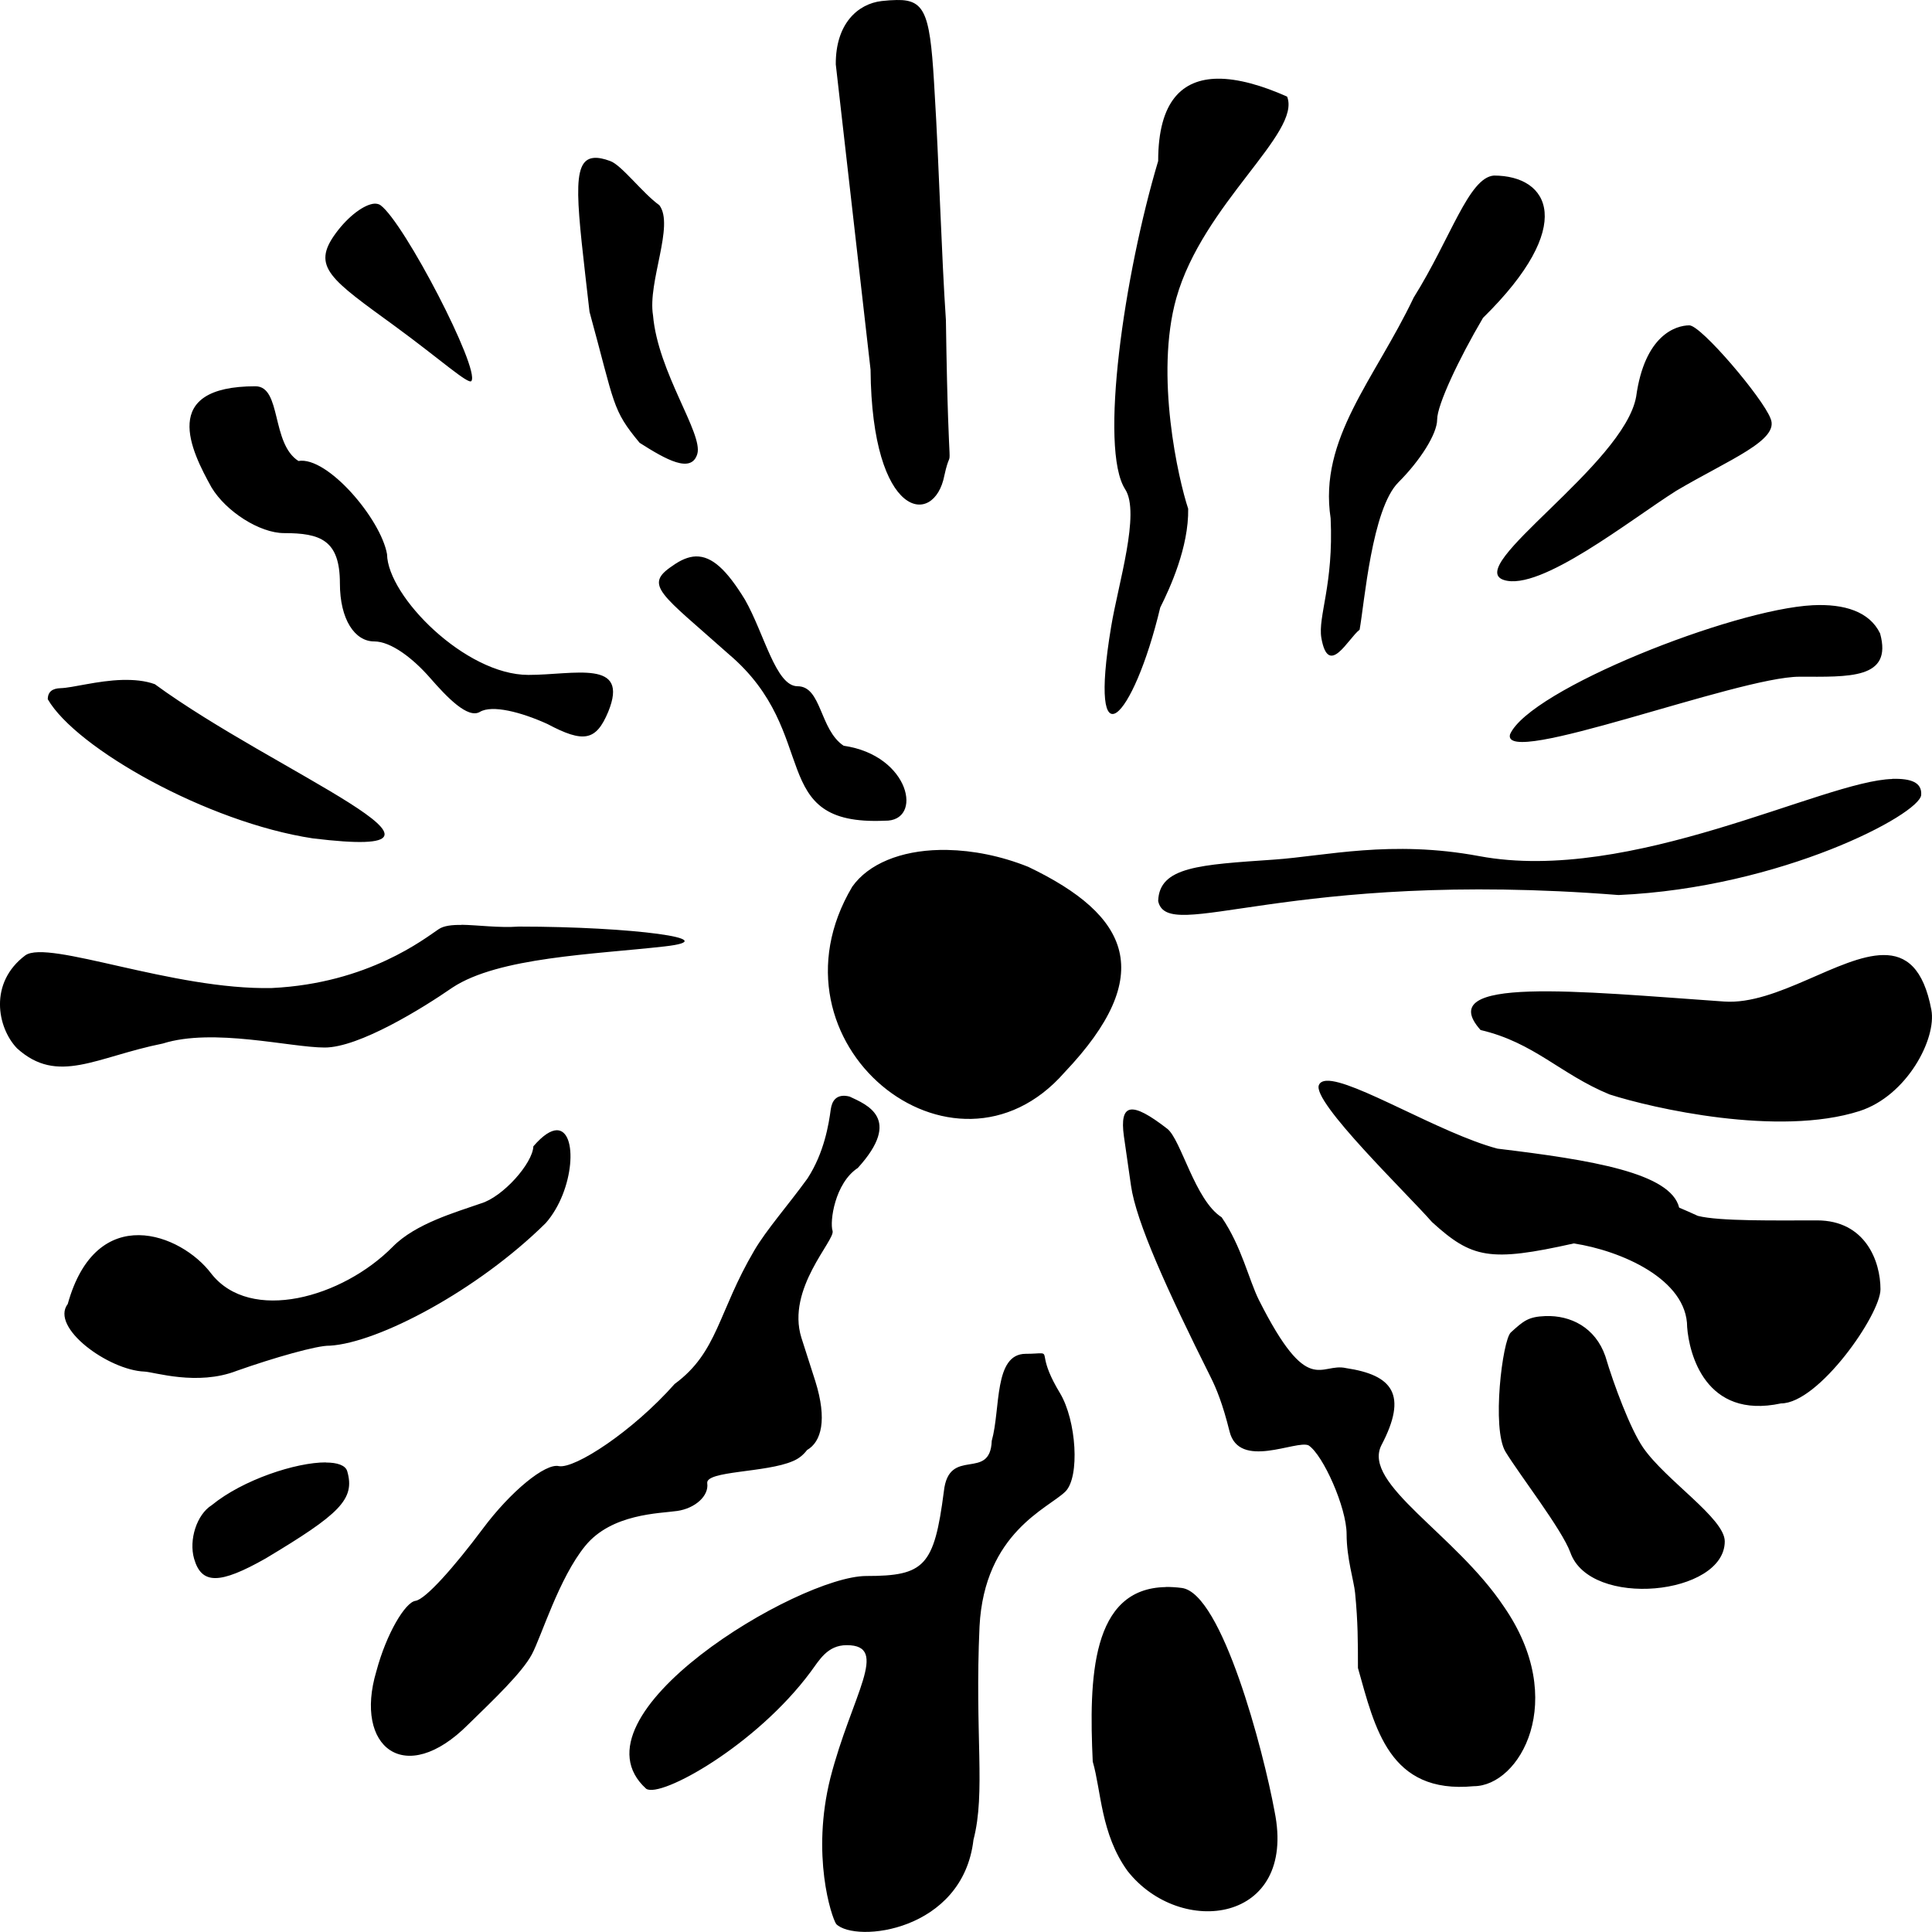
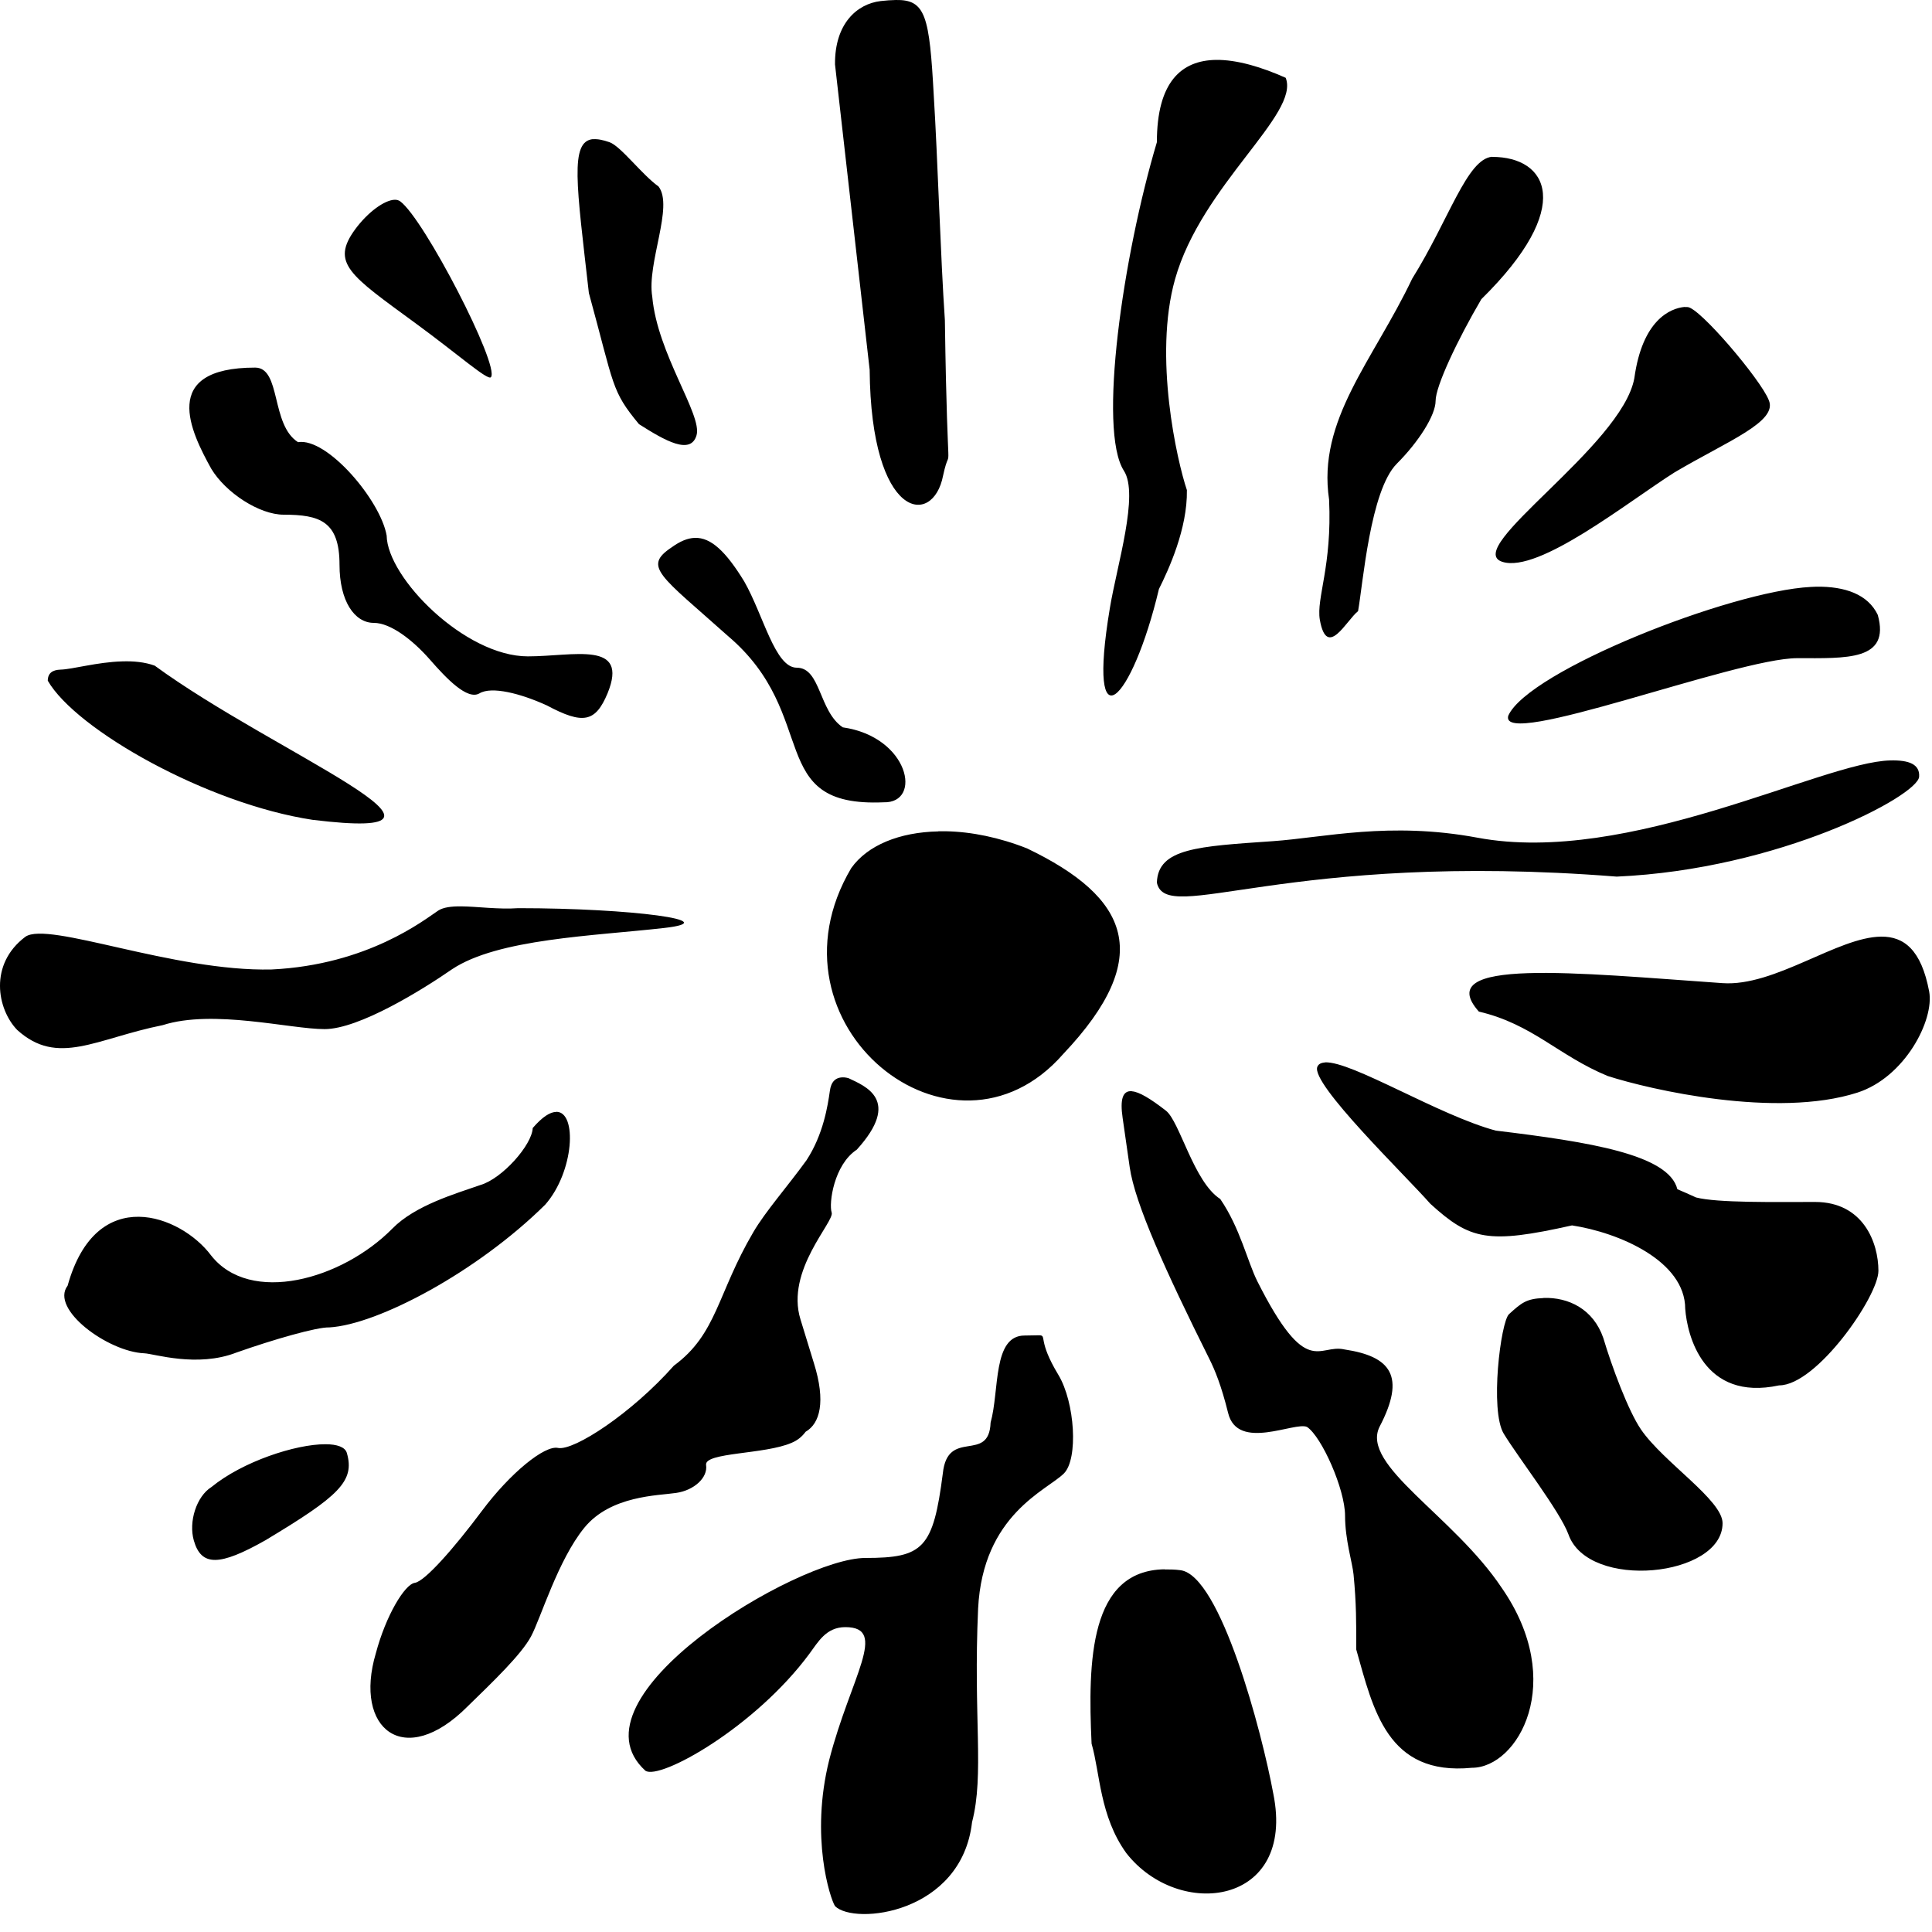
<svg xmlns="http://www.w3.org/2000/svg" width="15" height="15" id="svg2" version="1.1">
  <defs id="defs4" />
-   <path id="path24708-9" style="fill:#000000" d="M 6.961,1.3548941e-4 C 6.927,8.1018552e-4 6.888,0.003 6.845,0.008 6.659,0.03 6.487,0.185 6.489,0.5 L 6.759,2.87 C 6.769,4.035 7.254,4.095 7.332,3.692 7.402,3.373 7.365,3.935 7.344,2.485 7.311,2.006 7.287,1.206 7.258,0.746 7.224,0.124 7.196,-0.005 6.961,1.2349606e-4 Z M 9.452,0.611 C 9.183,0.615 8.992,0.781 8.992,1.25 8.728,2.134 8.532,3.484 8.736,3.799 8.855,3.983 8.682,4.532 8.627,4.865 8.444,5.96 8.798,5.596 9.008,4.717 9.083,4.567 9.23,4.249 9.225,3.95 9.15,3.725 8.964,2.914 9.133,2.314 9.34,1.582 10.106,1.031 9.993,0.75 9.802,0.665 9.613,0.609 9.452,0.611 Z M 4.61,1.226 C 4.427,1.242 4.482,1.583 4.577,2.421 4.776,3.147 4.75,3.178 4.966,3.438 5.17,3.568 5.368,3.68 5.414,3.524 5.46,3.366 5.108,2.892 5.07,2.448 5.027,2.189 5.238,1.749 5.119,1.593 4.988,1.499 4.826,1.281 4.737,1.25 4.686,1.231 4.644,1.223 4.61,1.226 Z m 6.988,0.137 c -0.196,0.017 -0.334,0.487 -0.622,0.947 -0.303,0.637 -0.739,1.095 -0.645,1.714 0.024,0.517 -0.1,0.761 -0.072,0.929 0.055,0.312 0.207,0.005 0.297,-0.064 0.038,-0.212 0.095,-0.938 0.301,-1.144 0.169,-0.169 0.301,-0.376 0.301,-0.488 0,-0.113 0.168,-0.47 0.356,-0.789 0.731,-0.718 0.516,-1.105 0.084,-1.105 z M 2.909,1.581 C 2.832,1.585 2.707,1.674 2.606,1.812 2.415,2.073 2.565,2.167 3.074,2.538 3.413,2.786 3.638,2.989 3.66,2.958 3.728,2.865 3.139,1.728 2.954,1.593 2.943,1.585 2.927,1.581 2.909,1.581 Z M 13.116,2.526 c -0.104,3.219e-4 -0.347,0.074 -0.413,0.554 -0.095,0.528 -1.345,1.321 -1.027,1.423 0.283,0.091 0.982,-0.468 1.339,-0.693 0.413,-0.244 0.806,-0.393 0.731,-0.562 C 13.686,3.09 13.208,2.526 13.116,2.526 Z M 1.984,2.999 c -0.751,0 -0.5,0.5 -0.342,0.785 0.113,0.188 0.375,0.355 0.563,0.355 0.282,0 0.434,0.053 0.434,0.39 0,0.281 0.116,0.451 0.266,0.451 0.132,0 0.303,0.133 0.434,0.283 0.131,0.15 0.293,0.32 0.387,0.264 0.094,-0.056 0.317,-3.89e-5 0.524,0.094 C 4.532,5.771 4.628,5.752 4.722,5.527 4.891,5.114 4.459,5.24 4.102,5.24 3.614,5.24 3.01,4.631 3.005,4.303 2.957,4.029 2.542,3.541 2.317,3.579 2.104,3.443 2.187,3.001 1.984,2.999 Z M 5.402,4.32 c -0.057,0.002 -0.117,0.027 -0.182,0.074 -0.225,0.15 -0.088,0.216 0.438,0.685 C 6.387,5.697 5.94,6.413 6.869,6.372 7.171,6.38 7.068,5.864 6.55,5.79 6.362,5.664 6.38,5.328 6.192,5.328 6.023,5.328 5.934,4.919 5.784,4.656 5.642,4.424 5.528,4.317 5.402,4.32 Z m 8.672,0.379 c -0.625,0.032 -2.196,0.655 -2.35,1.002 -0.074,0.267 1.769,-0.447 2.247,-0.447 0.382,0 0.725,0.022 0.626,-0.336 C 14.515,4.748 14.319,4.687 14.074,4.699 Z M 0.95,5.279 c -0.193,0.005 -0.388,0.062 -0.481,0.064 -0.061,0.002 -0.098,0.027 -0.098,0.086 C 0.591,5.81 1.611,6.385 2.428,6.509 3.885,6.687 2.134,5.994 1.202,5.312 1.125,5.284 1.038,5.277 0.95,5.279 Z M 14.692,6.048 c -0.532,0.013 -2.03,0.819 -3.207,0.599 -0.686,-0.128 -1.195,-5.167e-4 -1.594,0.027 -0.576,0.04 -0.891,0.054 -0.899,0.322 0.073,0.338 1.002,-0.25 3.574,-0.047 1.265,-0.056 2.339,-0.627 2.35,-0.777 0.007,-0.096 -0.076,-0.129 -0.225,-0.125 z M 7.295,6.599 C 6.994,6.605 6.743,6.706 6.617,6.884 5.897,8.096 7.402,9.312 8.265,8.326 8.984,7.569 8.774,7.108 7.983,6.73 7.768,6.644 7.552,6.603 7.356,6.599 c -0.021,-4.118e-4 -0.041,-4.258e-4 -0.061,0 z m -3.711,0.582 c -0.075,-6.807e-4 -0.138,0.006 -0.178,0.033 C 3.299,7.285 2.86,7.635 2.111,7.671 1.345,7.688 0.375,7.292 0.197,7.417 c -0.285,0.213 -0.219,0.561 -0.065,0.722 0.317,0.287 0.613,0.067 1.132,-0.037 0.392,-0.124 0.99,0.031 1.257,0.031 0.267,0 0.76,-0.305 0.991,-0.465 C 3.87,7.431 4.613,7.41 5.16,7.348 5.647,7.293 4.911,7.194 4.028,7.194 3.872,7.205 3.71,7.182 3.584,7.18 Z M 14.622,7.415 c -0.338,0.003 -0.827,0.389 -1.234,0.361 -1.135,-0.079 -2.27,-0.201 -1.893,0.221 0.418,0.098 0.618,0.342 1.001,0.5 0.332,0.107 1.312,0.331 1.942,0.129 C 14.806,8.507 15.037,8.064 14.995,7.84 14.934,7.517 14.799,7.413 14.622,7.415 Z m -4.323,0.976 c -0.03,0.002 -0.05,0.012 -0.059,0.033 -0.056,0.13 0.688,0.846 0.878,1.064 0.31,0.282 0.448,0.312 1.101,0.166 0.362,0.055 0.88,0.276 0.88,0.65 0.015,0.201 0.139,0.719 0.729,0.592 0.292,0 0.772,-0.69 0.772,-0.886 0,-0.218 -0.117,-0.535 -0.493,-0.535 -0.313,0 -0.758,0.008 -0.925,-0.035 -0.058,-0.026 -0.099,-0.045 -0.145,-0.064 C 12.971,9.106 12.357,9.006 11.626,8.918 11.183,8.8 10.508,8.38 10.299,8.391 Z M 6.564,8.508 C 6.494,8.503 6.46,8.544 6.45,8.613 6.435,8.725 6.4,8.949 6.269,9.15 6.119,9.357 5.951,9.547 5.856,9.709 5.574,10.188 5.574,10.498 5.238,10.745 c -0.328,0.37 -0.775,0.66 -0.899,0.638 -0.104,-0.025 -0.374,0.195 -0.592,0.488 -0.219,0.293 -0.443,0.547 -0.522,0.558 -0.079,0.012 -0.225,0.254 -0.303,0.547 -0.176,0.589 0.222,0.906 0.714,0.412 0.194,-0.189 0.417,-0.401 0.493,-0.543 0.075,-0.14 0.21,-0.592 0.415,-0.843 0.205,-0.251 0.576,-0.251 0.714,-0.271 0.138,-0.02 0.247,-0.116 0.233,-0.215 -0.014,-0.098 0.457,-0.081 0.665,-0.172 0.046,-0.019 0.081,-0.048 0.11,-0.086 0.111,-0.064 0.158,-0.235 0.064,-0.535 L 6.222,10.386 C 6.103,10.005 6.487,9.628 6.464,9.556 6.441,9.485 6.481,9.186 6.66,9.068 7.011,8.682 6.725,8.575 6.597,8.514 c -0.011,-0.003 -0.023,-0.005 -0.033,-0.006 z m 2.213,0.107 c -0.054,0.009 -0.069,0.079 -0.051,0.207 l 0.055,0.383 c 0.04,0.281 0.278,0.806 0.62,1.49 0.042,0.084 0.092,0.204 0.145,0.418 0.074,0.301 0.52,0.064 0.614,0.109 0.113,0.075 0.295,0.483 0.295,0.689 0,0.188 0.057,0.363 0.066,0.457 0.022,0.226 0.022,0.376 0.022,0.582 0.132,0.466 0.241,0.981 0.899,0.918 0.357,0 0.74,-0.665 0.233,-1.396 -0.376,-0.563 -1.101,-0.951 -0.95,-1.251 0.207,-0.394 0.087,-0.545 -0.274,-0.599 -0.201,-0.046 -0.292,0.235 -0.677,-0.529 C 9.695,9.934 9.64,9.678 9.485,9.451 9.278,9.32 9.17,8.848 9.063,8.764 8.924,8.656 8.831,8.606 8.777,8.615 Z M 4.323,8.775 C 4.277,8.776 4.217,8.812 4.141,8.9 4.136,9.032 3.904,9.294 3.732,9.344 3.542,9.411 3.227,9.499 3.05,9.679 2.658,10.076 1.944,10.276 1.64,9.888 1.408,9.579 0.749,9.323 0.526,10.124 c -0.139,0.182 0.315,0.514 0.596,0.525 0.075,0.003 0.41,0.113 0.716,-0.006 0.286,-0.101 0.628,-0.199 0.722,-0.195 C 2.936,10.426 3.708,10.019 4.237,9.496 4.462,9.24 4.488,8.775 4.323,8.775 Z M 11.998,10.218 c -0.133,0.005 -0.17,0.038 -0.268,0.127 -0.065,0.06 -0.15,0.748 -0.041,0.927 0.109,0.179 0.437,0.601 0.503,0.781 0.153,0.439 1.199,0.333 1.199,-0.086 0,-0.179 -0.458,-0.473 -0.634,-0.728 -0.099,-0.144 -0.228,-0.489 -0.293,-0.709 -0.078,-0.225 -0.271,-0.319 -0.465,-0.312 z m -3.917,0.289 c -0.02,-7.22e-4 -0.055,0.004 -0.117,0.004 -0.25,0 -0.194,0.427 -0.264,0.675 -0.012,0.32 -0.334,0.038 -0.372,0.394 -0.075,0.581 -0.151,0.656 -0.602,0.656 -0.526,0 -2.336,1.084 -1.709,1.652 0.113,0.075 0.854,-0.337 1.277,-0.908 0.067,-0.09 0.129,-0.207 0.28,-0.207 0.338,0 0.039,0.387 -0.127,1.031 -0.15,0.6 0.008,1.078 0.045,1.134 0.15,0.15 0.984,0.058 1.066,-0.654 0.096,-0.369 0.009,-0.812 0.047,-1.656 0.038,-0.731 0.535,-0.917 0.667,-1.048 0.113,-0.113 0.086,-0.551 -0.043,-0.765 -0.162,-0.268 -0.088,-0.306 -0.147,-0.308 z m -5.551,0.847 c -0.231,-6.9e-4 -0.644,0.134 -0.886,0.332 -0.117,0.073 -0.179,0.27 -0.137,0.416 0.058,0.201 0.198,0.2 0.555,-0.002 0.574,-0.344 0.697,-0.459 0.634,-0.677 -0.013,-0.046 -0.076,-0.068 -0.166,-0.068 z m 6.521,0.968 c -0.58,0.009 -0.597,0.709 -0.567,1.355 0.066,0.226 0.062,0.561 0.27,0.849 0.409,0.521 1.318,0.408 1.142,-0.461 -0.088,-0.479 -0.409,-1.695 -0.72,-1.736 -0.044,-0.006 -0.086,-0.008 -0.125,-0.008 z" />
+   <path id="path24708-1-4" style="fill:#000000" d="m 6.953,1.2335108e-4 c -0.034,6.7e-4 -0.073,0.003 -0.115,0.008 -0.186,0.022 -0.358,0.177 -0.355,0.492 L 6.752,2.871 c 0.01,1.166 0.492,1.226 0.57,0.822 0.069,-0.319 0.035,0.243 0.014,-1.207 -0.033,-0.479 -0.057,-1.28 -0.086,-1.74 -0.034,-0.622 -0.062,-0.751 -0.297,-0.746 z M 9.441,0.465 c -0.268,0.004 -0.459,0.17 -0.459,0.639 -0.264,0.885 -0.459,2.236 -0.256,2.551 0.119,0.184 -0.054,0.733 -0.109,1.066 -0.183,1.095 0.172,0.732 0.381,-0.148 0.075,-0.15 0.222,-0.468 0.217,-0.768 C 9.139,3.58 8.954,2.768 9.123,2.168 9.329,1.436 10.095,0.885 9.982,0.604 9.791,0.519 9.602,0.463 9.441,0.465 Z M 4.605,1.08 c -0.183,0.016 -0.128,0.357 -0.033,1.195 0.199,0.726 0.173,0.757 0.389,1.018 0.204,0.13 0.402,0.242 0.447,0.086 0.046,-0.158 -0.305,-0.632 -0.344,-1.076 -0.043,-0.26 0.168,-0.7 0.049,-0.855 -0.131,-0.094 -0.293,-0.313 -0.381,-0.344 -0.052,-0.018 -0.093,-0.026 -0.127,-0.023 z m 6.98,0.137 c -0.196,0.017 -0.334,0.487 -0.621,0.947 -0.303,0.637 -0.738,1.096 -0.645,1.715 0.024,0.517 -0.1,0.763 -0.072,0.932 0.055,0.312 0.207,0.004 0.297,-0.066 0.038,-0.212 0.094,-0.938 0.301,-1.145 0.169,-0.169 0.301,-0.376 0.301,-0.488 0,-0.113 0.168,-0.47 0.355,-0.789 0.731,-0.719 0.516,-1.105 0.084,-1.105 z M 3.062,1.551 c -0.077,0.004 -0.204,0.093 -0.305,0.23 -0.191,0.262 -0.041,0.355 0.467,0.727 0.339,0.248 0.565,0.451 0.588,0.42 0.068,-0.092 -0.52,-1.23 -0.705,-1.365 -0.011,-0.008 -0.027,-0.013 -0.045,-0.012 z M 13.08,2.383 c -0.113,0.01 -0.329,0.102 -0.391,0.553 -0.095,0.528 -1.343,1.324 -1.025,1.426 0.283,0.091 0.981,-0.47 1.338,-0.695 0.413,-0.244 0.806,-0.394 0.73,-0.562 -0.062,-0.158 -0.539,-0.721 -0.631,-0.721 -0.006,2e-5 -0.014,-6.745e-4 -0.021,0 z M 1.982,2.854 c -0.75,0 -0.499,0.501 -0.342,0.785 0.113,0.188 0.375,0.357 0.562,0.357 0.281,0 0.434,0.051 0.434,0.389 0,0.281 0.116,0.451 0.266,0.451 0.131,0 0.302,0.133 0.434,0.283 0.131,0.15 0.293,0.32 0.387,0.264 0.094,-0.056 0.317,-3e-5 0.523,0.094 0.281,0.15 0.377,0.131 0.471,-0.094 0.169,-0.413 -0.263,-0.287 -0.619,-0.287 -0.488,0 -1.091,-0.61 -1.096,-0.938 -0.048,-0.274 -0.462,-0.762 -0.688,-0.725 C 2.101,3.298 2.184,2.856 1.982,2.854 Z m 3.412,1.322 c -0.057,0.002 -0.115,0.027 -0.18,0.074 -0.225,0.15 -0.088,0.218 0.438,0.688 0.727,0.617 0.281,1.332 1.209,1.291 0.302,0.008 0.199,-0.508 -0.318,-0.582 -0.187,-0.127 -0.17,-0.463 -0.357,-0.463 -0.169,0 -0.258,-0.407 -0.408,-0.67 -0.142,-0.232 -0.258,-0.342 -0.383,-0.338 z m 8.709,0.379 c -0.015,1.963e-4 -0.03,0.001 -0.045,0.002 -0.625,0.032 -2.194,0.653 -2.348,1 -0.074,0.267 1.767,-0.447 2.244,-0.447 0.382,0 0.724,0.022 0.625,-0.336 -0.076,-0.159 -0.253,-0.222 -0.477,-0.219 z M 0.949,5.135 c -0.193,0.005 -0.388,0.062 -0.48,0.064 -0.061,0.002 -0.098,0.027 -0.098,0.086 0.219,0.381 1.238,0.956 2.055,1.08 1.455,0.178 -0.294,-0.516 -1.225,-1.197 C 1.124,5.14 1.036,5.132 0.949,5.135 Z M 14.675,5.904 c -0.531,0.013 -2.028,0.819 -3.203,0.6 -0.685,-0.128 -1.193,-5.562e-4 -1.592,0.027 -0.576,0.04 -0.89,0.054 -0.898,0.322 0.073,0.338 1.001,-0.25 3.57,-0.047 1.263,-0.056 2.336,-0.626 2.348,-0.775 0.007,-0.096 -0.076,-0.131 -0.225,-0.127 z M 7.285,6.455 c -0.301,0.006 -0.55,0.107 -0.676,0.285 -0.718,1.213 0.785,2.429 1.646,1.443 0.718,-0.758 0.509,-1.217 -0.281,-1.596 -0.215,-0.085 -0.43,-0.129 -0.627,-0.133 -0.02,-4.375e-4 -0.042,-4.073e-4 -0.062,0 z M 3.58,7.037 c -0.075,-6.873e-4 -0.138,0.007 -0.178,0.033 -0.107,0.071 -0.546,0.421 -1.293,0.457 -0.765,0.018 -1.734,-0.378 -1.912,-0.254 -0.285,0.214 -0.219,0.562 -0.064,0.723 0.316,0.287 0.612,0.067 1.131,-0.037 0.392,-0.125 0.989,0.031 1.256,0.031 0.267,0 0.759,-0.305 0.99,-0.465 0.356,-0.237 1.098,-0.258 1.645,-0.32 0.487,-0.055 -0.248,-0.154 -1.131,-0.154 -0.156,0.011 -0.318,-0.013 -0.443,-0.014 z M 14.605,7.272 c -0.338,0.003 -0.826,0.39 -1.232,0.361 -1.133,-0.079 -2.267,-0.201 -1.891,0.221 0.418,0.098 0.617,0.342 1,0.5 0.332,0.107 1.31,0.331 1.939,0.129 0.367,-0.118 0.598,-0.562 0.557,-0.785 C 14.917,7.374 14.782,7.27 14.605,7.272 Z m -4.318,0.977 c -0.03,0.002 -0.05,0.012 -0.059,0.033 -0.056,0.13 0.687,0.847 0.877,1.064 0.31,0.282 0.447,0.314 1.1,0.168 0.361,0.055 0.879,0.274 0.879,0.648 0.015,0.201 0.138,0.721 0.729,0.594 0.292,0 0.771,-0.692 0.771,-0.889 0,-0.218 -0.117,-0.535 -0.492,-0.535 -0.313,0 -0.757,0.008 -0.924,-0.035 -0.058,-0.026 -0.099,-0.045 -0.145,-0.064 -0.067,-0.269 -0.68,-0.367 -1.41,-0.455 C 11.17,8.659 10.496,8.238 10.287,8.248 Z M 6.556,8.365 c -0.07,-0.005 -0.104,0.036 -0.113,0.105 -0.016,0.112 -0.05,0.338 -0.182,0.539 -0.15,0.207 -0.317,0.395 -0.412,0.557 -0.282,0.48 -0.281,0.79 -0.617,1.037 -0.328,0.37 -0.774,0.661 -0.898,0.639 -0.104,-0.025 -0.373,0.195 -0.592,0.488 -0.219,0.293 -0.443,0.547 -0.521,0.559 -0.079,0.011 -0.225,0.254 -0.303,0.547 -0.175,0.589 0.222,0.906 0.713,0.412 0.194,-0.189 0.416,-0.401 0.492,-0.543 0.075,-0.14 0.209,-0.593 0.414,-0.844 0.205,-0.251 0.575,-0.249 0.713,-0.27 0.138,-0.02 0.247,-0.118 0.232,-0.217 -0.014,-0.099 0.456,-0.081 0.664,-0.172 0.046,-0.019 0.081,-0.048 0.109,-0.086 0.111,-0.064 0.158,-0.233 0.064,-0.533 L 6.215,10.244 c -0.118,-0.381 0.266,-0.759 0.242,-0.83 -0.023,-0.071 0.017,-0.371 0.195,-0.488 0.351,-0.387 0.063,-0.494 -0.064,-0.555 -0.011,-0.003 -0.021,-0.005 -0.031,-0.006 z m 2.232,0.107 c -0.072,-0.006 -0.093,0.063 -0.072,0.207 l 0.055,0.383 c 0.04,0.281 0.278,0.806 0.619,1.49 0.042,0.084 0.092,0.204 0.145,0.418 0.073,0.301 0.52,0.064 0.613,0.109 0.113,0.075 0.295,0.483 0.295,0.689 0,0.188 0.057,0.364 0.066,0.457 0.022,0.226 0.021,0.376 0.021,0.582 0.132,0.466 0.24,0.982 0.898,0.918 0.357,0 0.739,-0.665 0.232,-1.396 -0.375,-0.563 -1.099,-0.952 -0.949,-1.252 0.206,-0.394 0.087,-0.546 -0.273,-0.6 -0.201,-0.046 -0.291,0.235 -0.676,-0.529 C 9.684,9.792 9.629,9.536 9.474,9.309 9.268,9.177 9.16,8.707 9.052,8.623 8.931,8.529 8.844,8.477 8.789,8.473 Z M 4.318,8.633 c -0.046,2.255e-4 -0.106,0.037 -0.182,0.125 -0.005,0.131 -0.237,0.394 -0.408,0.443 -0.191,0.067 -0.505,0.157 -0.682,0.338 -0.392,0.397 -1.105,0.595 -1.408,0.207 -0.232,-0.31 -0.89,-0.566 -1.113,0.236 -0.139,0.182 0.314,0.514 0.596,0.525 0.075,0.003 0.41,0.113 0.715,-0.006 0.286,-0.101 0.627,-0.199 0.721,-0.195 0.377,-0.022 1.147,-0.43 1.676,-0.953 0.225,-0.256 0.25,-0.722 0.086,-0.721 z m 7.666,1.445 c -0.133,0.005 -0.17,0.036 -0.268,0.125 -0.065,0.06 -0.15,0.748 -0.041,0.928 0.109,0.18 0.436,0.602 0.502,0.781 0.153,0.439 1.197,0.333 1.197,-0.086 0,-0.18 -0.458,-0.472 -0.633,-0.727 -0.099,-0.144 -0.228,-0.492 -0.293,-0.711 -0.078,-0.225 -0.27,-0.317 -0.465,-0.311 z m -3.912,0.289 c -0.02,-7.22e-4 -0.055,0.002 -0.117,0.002 -0.25,0 -0.194,0.427 -0.264,0.676 -0.012,0.32 -0.334,0.038 -0.371,0.395 -0.075,0.582 -0.151,0.656 -0.602,0.656 -0.525,0 -2.333,1.084 -1.707,1.652 0.113,0.075 0.851,-0.337 1.273,-0.908 0.067,-0.09 0.129,-0.207 0.279,-0.207 0.338,0 0.041,0.387 -0.125,1.031 -0.15,0.6 0.008,1.078 0.045,1.135 0.15,0.15 0.983,0.06 1.064,-0.652 0.096,-0.369 0.009,-0.814 0.047,-1.658 0.037,-0.732 0.535,-0.918 0.666,-1.049 0.113,-0.113 0.086,-0.552 -0.043,-0.766 -0.162,-0.268 -0.088,-0.304 -0.146,-0.307 z m -5.545,0.846 c -0.231,-6.93e-4 -0.643,0.134 -0.885,0.332 -0.117,0.073 -0.179,0.27 -0.137,0.416 0.058,0.201 0.198,0.2 0.555,-0.002 0.573,-0.344 0.696,-0.459 0.633,-0.678 -0.013,-0.046 -0.076,-0.068 -0.166,-0.068 z m 6.514,0.971 c -0.58,0.009 -0.596,0.707 -0.566,1.354 0.066,0.226 0.062,0.562 0.27,0.85 0.408,0.521 1.317,0.408 1.141,-0.461 -0.088,-0.479 -0.41,-1.696 -0.721,-1.736 -0.044,-0.006 -0.084,-0.006 -0.123,-0.006 z" />
</svg>
